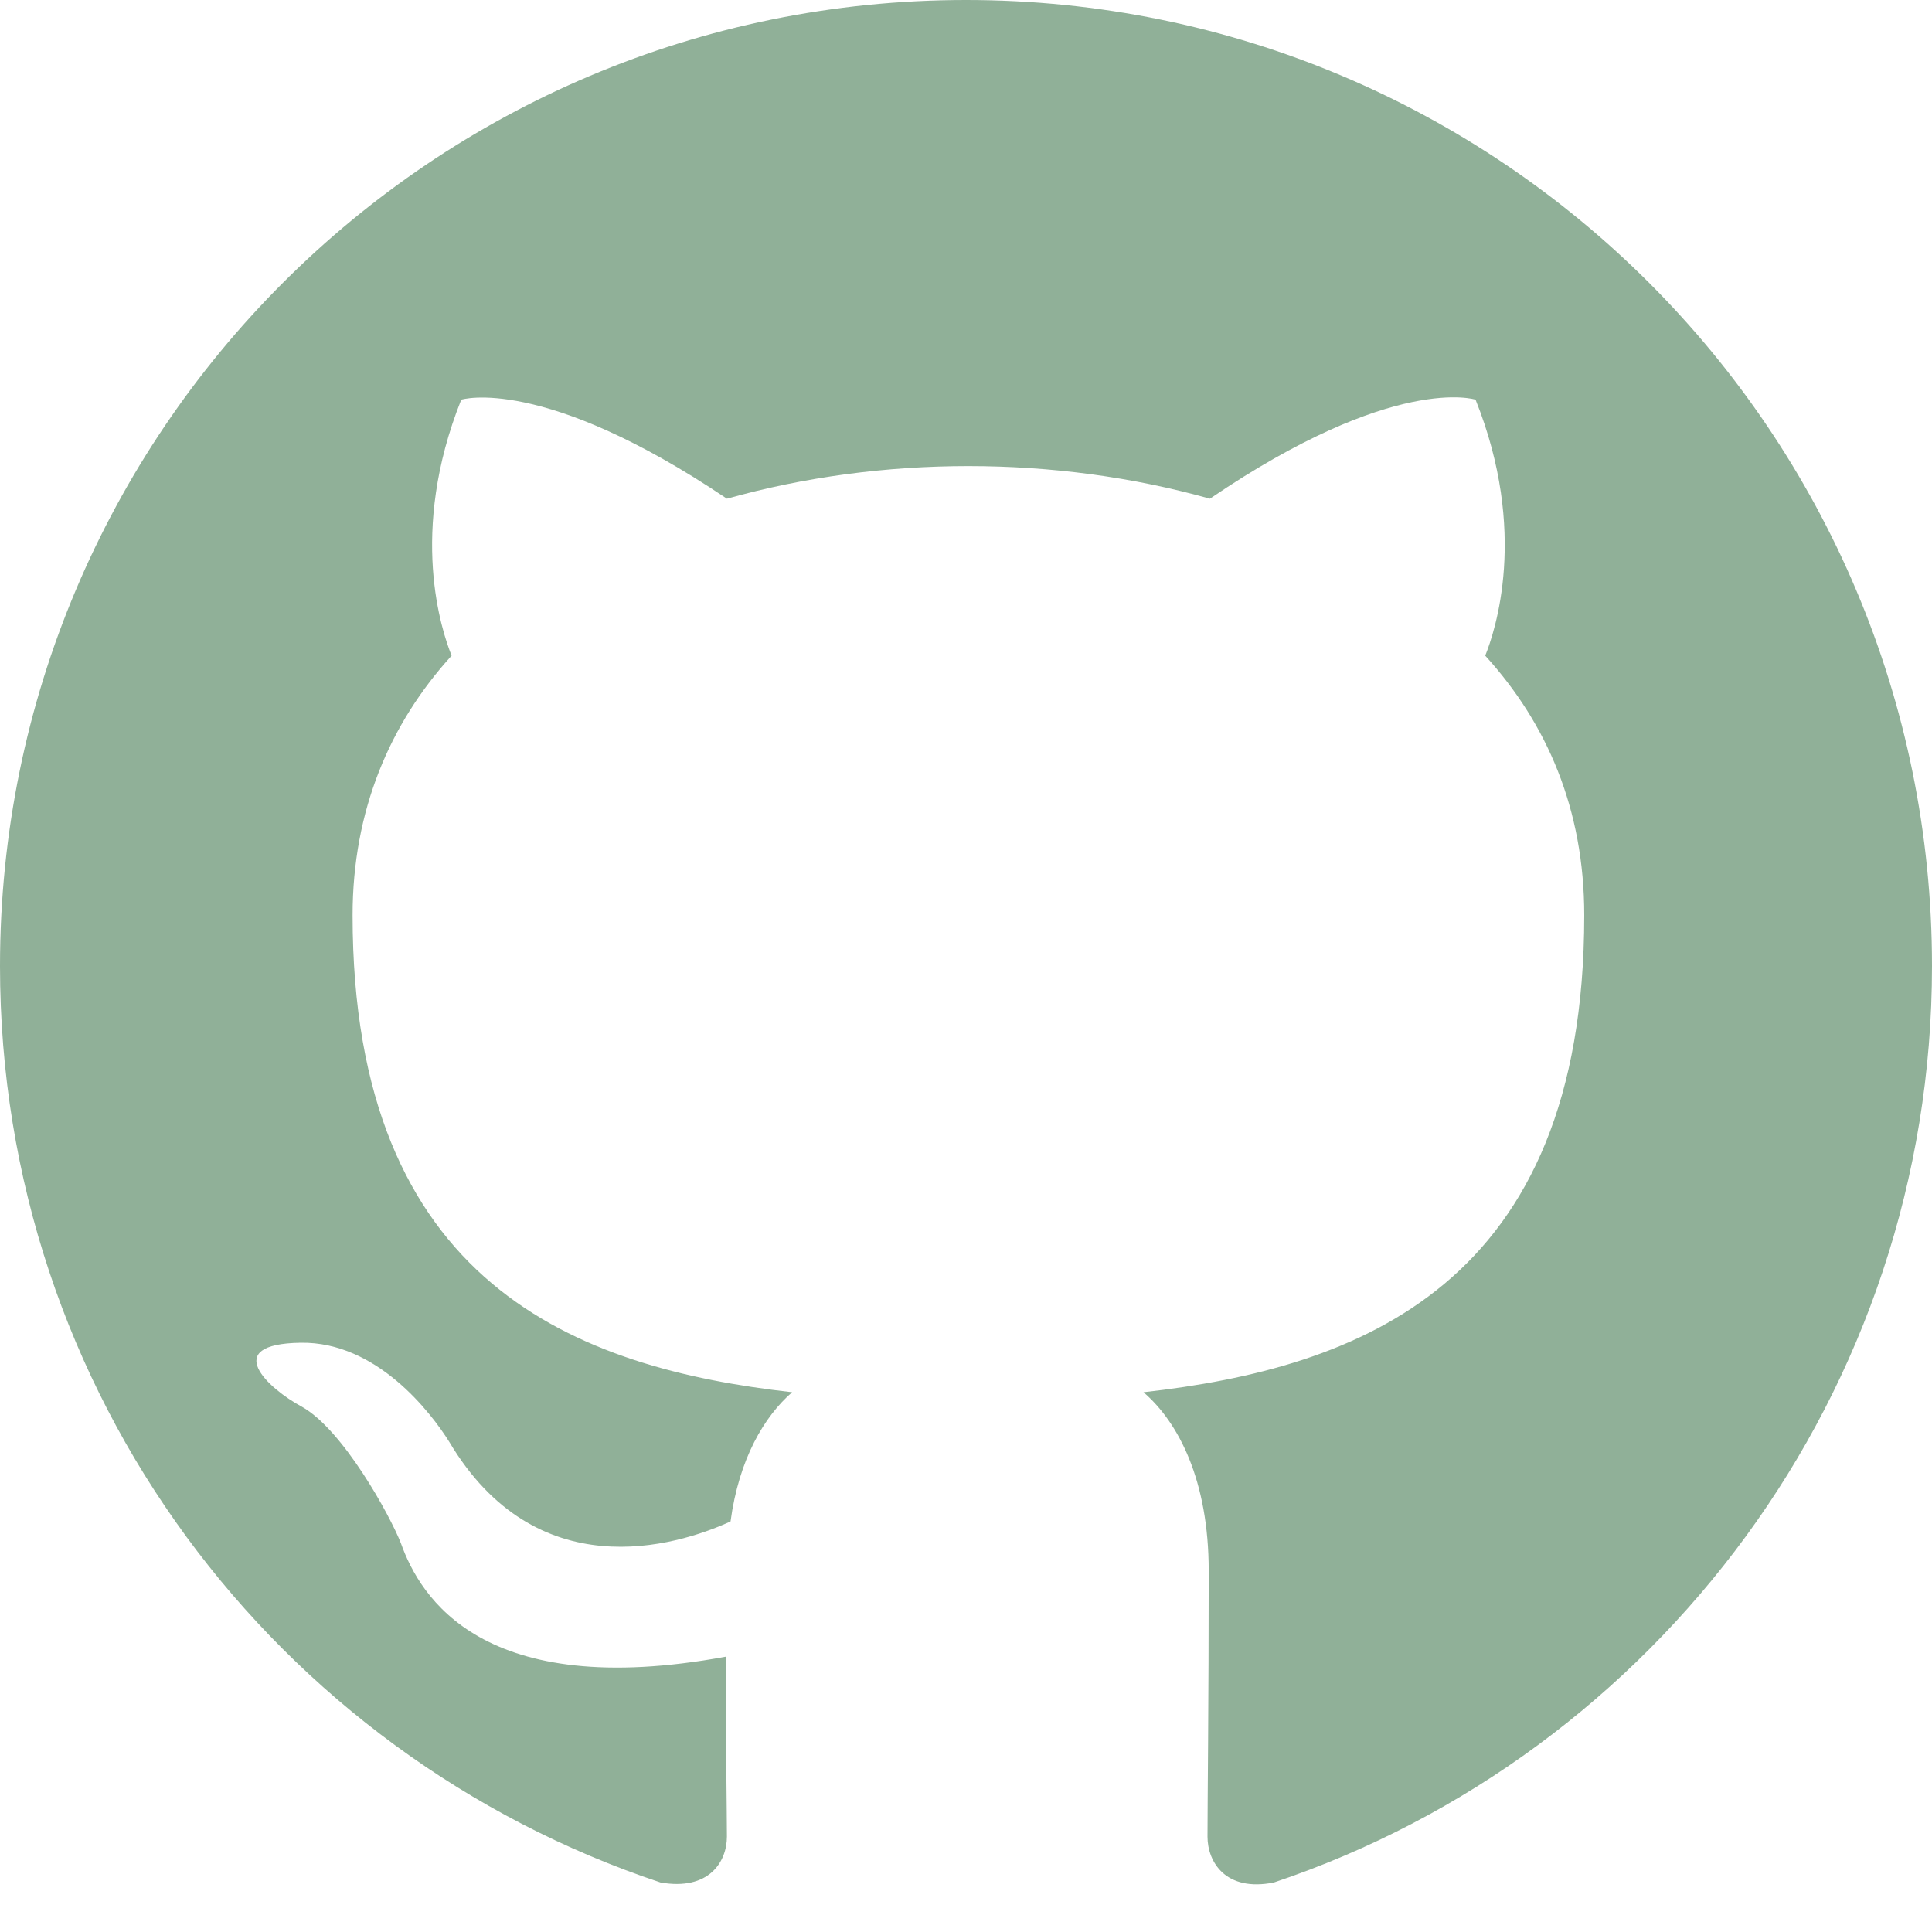
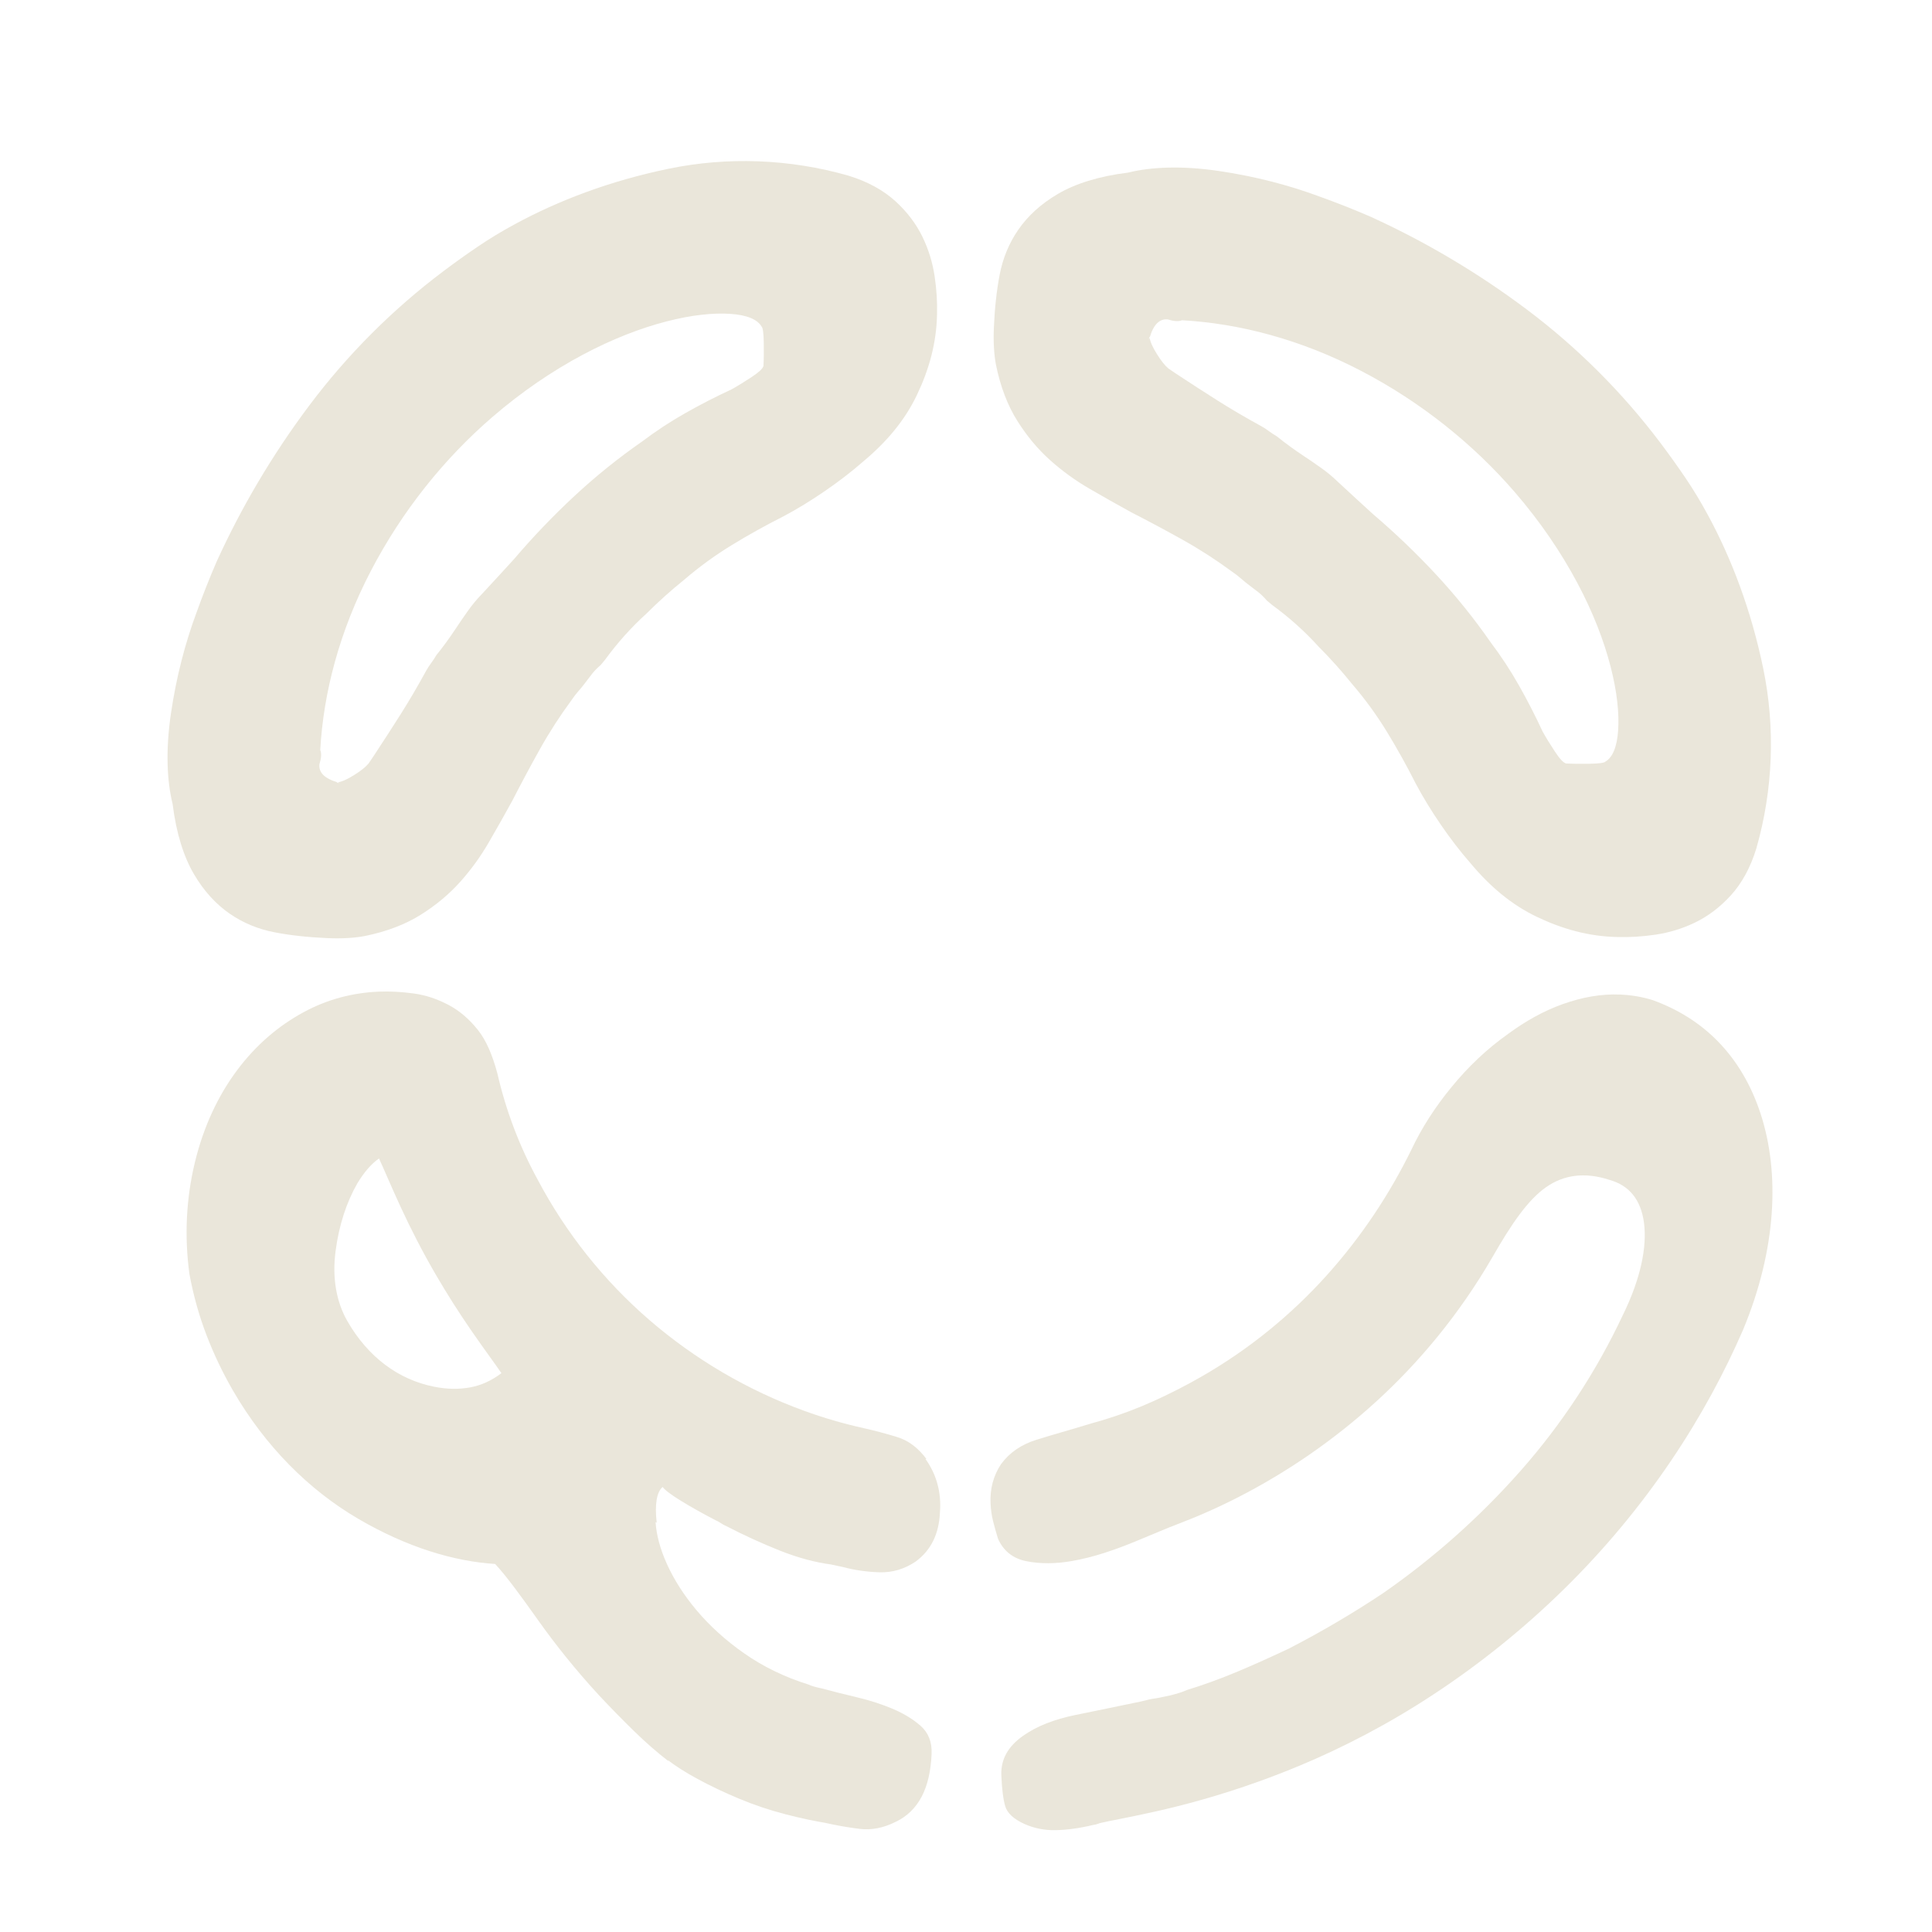
- <svg xmlns="http://www.w3.org/2000/svg" width="32" height="32" viewBox="0 0 32 32" fill="none">
-   <path fill-rule="evenodd" clip-rule="evenodd" d="M16 0C7.16 0 0 7.16 0 16C0 23.08 4.58 29.06 10.94 31.18C11.74 31.32 12.04 30.84 12.04 30.42C12.04 30.04 12.02 28.78 12.02 27.44C8 28.18 6.96 26.46 6.64 25.56C6.46 25.1 5.68 23.68 5 23.3C4.44 23 3.64 22.26 4.98 22.24C6.24 22.22 7.14 23.4 7.44 23.88C8.88 26.3 11.18 25.62 12.1 25.2C12.24 24.16 12.66 23.46 13.12 23.06C9.56 22.66 5.84 21.28 5.84 15.16C5.84 13.42 6.46 11.98 7.48 10.86C7.32 10.46 6.76 8.82 7.64 6.62C7.64 6.62 8.98 6.2 12.04 8.26C13.32 7.9 14.68 7.72 16.04 7.72C17.4 7.72 18.76 7.9 20.04 8.26C23.1 6.18 24.44 6.62 24.44 6.62C25.32 8.82 24.76 10.46 24.6 10.86C25.62 11.98 26.24 13.4 26.24 15.16C26.24 21.3 22.5 22.66 18.94 23.06C19.52 23.56 20.02 24.52 20.02 26.02C20.02 28.16 20 29.88 20 30.42C20 30.84 20.3 31.34 21.1 31.18C27.42 29.06 32 23.06 32 16C32 7.16 24.84 0 16 0V0Z" fill="#90B098" />
+ <svg xmlns="http://www.w3.org/2000/svg" viewBox="0 0 1000 1000" width="1000" height="1000" role="img" aria-labelledby="logo-title">
+   <path data-glyph="O" fill="#EAE6DA" fill-rule="nonzero" d="M884.023 266.61 C880.283 259.663 876.337 253.173 872.245 247.149 C868.153 241.125 863.915 235.201 859.536 229.383 C839.829 203.201 816.413 179.817 790.334 160.24 C764.255 140.662 736.911 124.686 709.256 112.106 C700.496 108.315 691.636 104.821 682.697 101.627 C667.14 95.852 649.707 91.271 630.736 88.483 C611.766 85.696 595.994 86.364 583.848 89.346 C568.461 91.246 556.384 95.197 547.57 100.367 C538.757 105.536 531.976 111.802 527.082 118.883 C522.189 125.963 519.056 133.749 517.439 142.119 C515.822 150.489 514.861 159.616 514.431 169.487 C514.107 176.889 514.491 183.291 515.485 188.698 C517.851 200.356 521.639 210.057 526.647 217.973 C531.655 225.889 537.273 232.586 543.589 238.228 C549.906 243.87 556.612 248.719 563.875 252.935 C571.138 257.151 578.308 261.207 585.487 265.135 C594.25 269.638 603.139 274.357 612.174 279.414 C621.209 284.47 629.604 289.929 637.367 295.642 C639.296 296.939 640.942 298.209 642.311 299.433 C643.679 300.656 645.295 301.953 647.151 303.342 C648.477 304.334 649.86 305.389 651.295 306.511 C652.73 307.633 654.222 309.087 655.746 310.875 C656.638 311.61 657.526 312.351 658.408 313.099 C662.959 316.417 667.213 319.871 671.167 323.417 C675.12 326.962 678.891 330.714 682.459 334.651 C688.562 340.772 694.356 347.23 699.808 353.993 C706.577 361.86 712.615 370.18 717.878 378.795 C723.141 387.409 728.075 396.264 732.666 405.367 C736.491 412.587 740.843 419.68 745.774 426.871 C750.706 434.063 755.822 440.752 761.286 446.981 C771.265 458.897 782.321 468.26 795.465 474.554 C808.609 480.848 822.442 484.749 837.287 485 C843.476 485.181 850.053 484.801 857.01 483.761 C863.968 482.721 870.78 480.679 877.393 477.476 C884.006 474.272 890.203 469.661 895.835 463.489 C901.466 457.317 905.988 449.22 909.072 439.176 C917.836 408.553 918.918 376.413 912.665 346.099 C906.412 315.785 896.187 289.002 884.023 266.61 Z M604.821 190.777 C603.001 189.291 601.041 186.801 598.849 183.314 C596.657 179.827 595.359 176.983 595.06 174.751 C597.023 168.034 600.153 164.855 604.46 165.337 C607.62 166.323 610.052 166.48 611.796 165.761 C626.558 166.576 641.904 169.042 657.472 173.348 C673.039 177.654 688.828 183.802 704.394 191.905 C735.526 208.112 762.629 229.911 784.12 254.816 C797.346 270.142 808.022 285.968 816.342 301.555 C824.662 317.142 830.237 331.836 833.64 345.025 C837.043 358.213 838.124 369.288 837.548 377.988 C836.973 386.688 834.632 392.034 830.996 394.181 C830.355 394.878 827.66 395.228 822.929 395.318 C818.198 395.408 814.064 395.362 810.52 395.159 C809.067 394.717 807.159 392.574 804.693 388.817 C802.227 385.061 800.133 381.678 798.442 378.614 C794.787 370.719 790.736 362.787 786.259 354.866 C781.782 346.946 776.89 339.519 771.675 332.623 C763.074 320.232 753.568 308.409 743.231 297.291 C732.895 286.174 722.025 275.796 710.712 266.156 C707.874 263.599 704.98 260.945 702.014 258.199 C699.048 255.453 695.848 252.478 692.38 249.298 C689.926 246.896 687.133 244.562 684.006 242.329 C680.879 240.096 677.537 237.795 673.969 235.449 C672.185 234.276 670.09 232.8 667.66 231.043 C665.23 229.285 663.009 227.586 661 225.929 C659.521 225.06 658.088 224.115 656.696 223.091 C655.303 222.066 654.038 221.248 652.907 220.629 C644.996 216.299 637.479 211.915 630.286 207.361 C623.093 202.807 615.942 198.183 608.776 193.456 C607.467 192.555 606.149 191.662 604.821 190.777 Z M594.918 172.781 C594.688 173.571 594.736 174.228 595.06 174.751 C594.944 175.147 594.829 175.542 594.713 175.937 C594.783 174.885 594.851 173.833 594.918 172.781 Z" />
+   <path data-glyph="U" fill="#EAE6DA" fill-rule="nonzero" d="M518.294 919.01 C518.604 926.109 519.266 931.415 520.312 934.923 C521.358 938.43 524.617 941.527 530.207 944.06 C535.176 946.312 540.604 947.402 546.388 947.29 C552.171 947.177 558.661 946.312 565.765 944.609 C566.965 944.431 567.852 944.214 568.427 943.962 C569.001 943.71 569.587 943.537 570.186 943.442 C573.725 942.555 582.981 940.993 597.746 937.696 C612.51 934.399 630.688 929.597 651.756 922.021 C658.874 919.462 665.927 916.722 672.907 913.806 C694.682 904.707 718.092 892.744 742.077 876.957 C766.062 861.17 788.756 842.921 809.632 822.426 C830.508 801.931 848.954 779.664 864.808 756.251 C880.662 732.838 892.804 709.918 902.137 688.482 C910.924 667.452 915.702 646.949 917.032 628.038 C918.361 609.128 916.255 591.809 911.354 576.681 C906.453 561.553 898.936 549.076 889.454 539.294 C879.972 529.513 868.527 522.42 855.504 517.685 C850.092 515.973 844.473 515.04 838.664 514.786 C828.662 514.35 818.74 516.203 808.803 519.751 C798.867 523.299 789.557 528.573 780.597 535.141 C769.524 542.984 759.973 552.116 751.376 562.583 C742.779 573.05 735.948 583.636 730.47 595.207 C719.471 617.602 705.082 639.678 686.775 660.049 C668.469 680.42 646.546 698.435 621.577 712.707 C613.828 717.136 605.733 721.294 597.292 725.118 C588.851 728.942 580 732.282 570.802 735.053 C568.899 735.626 566.99 736.176 565.073 736.703 C553.981 740.087 544.439 742.716 536.523 745.202 C528.608 747.687 522.536 751.792 518.07 757.933 C514.278 763.703 512.354 770.395 512.708 778.138 C512.855 781.365 513.277 784.417 514 787.292 C514.723 790.168 515.568 793.197 516.548 796.377 C519.308 802.692 524.25 806.697 531.321 808.089 C538.393 809.48 546.422 809.489 555.147 807.927 C560.548 806.959 566.089 805.574 571.716 803.748 C577.342 801.922 582.885 799.86 588.322 797.573 C597.281 793.903 604.167 790.91 609.236 788.994 C619.96 784.941 630.457 780.29 640.663 775.071 C665.901 762.165 690.235 745.593 712.455 725.306 C734.675 705.018 755.46 680.136 772.492 650.668 C777.513 641.922 782.104 634.505 786.626 628.463 C791.148 622.42 795.601 617.748 800.204 614.516 C804.807 611.284 809.806 609.294 815.289 608.625 C820.772 607.956 826.739 608.608 833.175 610.747 C838.154 612.152 842.184 614.642 845.185 618.339 C848.186 622.035 850.157 626.938 850.945 633.059 C851.733 639.18 851.327 646.312 849.55 654.334 C847.774 662.355 844.625 671.267 839.909 680.821 C826.208 710.014 808.343 737.146 787.21 761.111 C766.078 785.076 741.993 806.519 715.617 824.803 C708.167 829.749 700.372 834.652 692.207 839.461 C684.042 844.269 675.737 848.854 667.297 853.209 C659.671 856.82 650.927 860.845 640.946 865.045 C630.965 869.245 622.102 872.367 614.518 874.684 C612.085 875.766 609.06 876.748 605.451 877.588 C601.841 878.429 598.455 879.069 595.304 879.527 C593.767 879.913 592.229 880.289 590.688 880.656 C578.8 883.156 567.437 885.451 556.545 887.692 C545.653 889.934 536.729 893.385 529.536 898.453 C521.83 903.882 517.928 910.62 518.294 919.01 Z" />
+   <path data-glyph="R" fill="#EAE6DA" fill-rule="nonzero" d="M427.044 943.49 C432.968 944.836 438.957 945.882 444.983 946.624 C451.01 947.366 457.275 946.167 463.553 943.007 C469.502 940.188 474.012 935.769 477.089 929.879 C480.166 923.989 481.81 916.627 482.193 907.842 C482.465 901.619 480.494 896.782 476.447 893.236 C472.399 889.69 467.494 886.761 461.712 884.344 C455.93 881.927 449.796 879.98 443.239 878.441 C436.682 876.902 430.678 875.361 425.2 873.891 C422.173 873.286 419.947 872.618 418.52 871.93 C406.209 868.108 395.038 862.648 385.303 855.853 C375.568 849.058 367.336 841.534 360.621 833.566 C353.906 825.598 348.823 817.537 345.224 809.593 C341.624 801.649 339.755 794.362 339.327 787.829 C339.522 787.938 339.716 788.046 339.91 788.154 C338.771 778.299 340.027 772.188 342.962 769.657 C344.049 771.138 347.238 773.645 352.671 776.951 C358.104 780.256 364.021 783.601 370.452 786.907 C371.613 787.431 372.546 787.945 373.251 788.455 C373.956 788.965 374.895 789.474 376.068 789.975 C384.779 794.495 393.929 798.707 403.503 802.53 C413.077 806.353 422.061 808.697 430.163 809.772 C432.253 810.244 434.348 810.693 436.447 811.122 C442.251 812.682 448.536 813.605 455.202 813.816 C461.869 814.027 468.239 812.135 474.015 808.21 C482.054 802.269 485.982 793.763 486.489 783.15 C487.395 772.188 484.605 762.943 479.01 755.13 C479.182 755.144 479.354 755.158 479.526 755.172 C475.146 749.307 470.147 745.558 464.196 743.759 C458.244 741.958 452.573 740.432 447.086 739.218 C436.596 736.897 426.259 733.886 416.164 730.21 C386.966 719.577 359.72 703.601 336.115 683.225 C312.51 662.848 292.819 638.054 278.29 610.56 C273.636 602.049 269.517 593.128 266.006 583.876 C262.495 574.624 259.649 565.2 257.469 555.71 C254.857 545.975 251.658 538.449 247.246 532.954 C242.835 527.46 237.861 523.152 232.123 520.13 C226.384 517.108 220.412 515.068 214.134 514.221 C207.855 513.373 201.79 513.02 195.933 513.276 C182.755 513.851 169.65 517.096 156.913 524.036 C144.177 530.976 132.589 540.764 122.798 553.846 C113.007 566.928 105.426 582.87 100.903 601.507 C96.381 620.144 95.376 639.765 98.046 659.418 C100.09 670.533 103.081 681.138 106.898 691.086 C110.715 701.034 115.323 710.671 120.663 719.884 C128.97 734.216 138.782 747.067 149.696 758.17 C160.61 769.274 172.623 778.629 185.333 786.073 C198.043 793.517 210.498 799.042 222.404 802.871 C234.309 806.7 245.665 808.837 256.296 809.512 C262.489 816.254 269.587 826.042 278.59 838.712 C287.594 851.383 297.953 864.347 309.916 877.348 C315.726 883.556 321.744 889.72 327.98 895.825 C334.216 901.931 340.351 907.242 346.25 911.791 C346.036 911.516 345.823 911.24 345.61 910.965 C349.531 914.003 354.664 917.323 361.075 920.79 C367.486 924.257 374.608 927.68 382.46 930.961 C390.311 934.242 398.382 936.954 406.6 939.077 C414.818 941.199 421.956 942.664 427.942 943.636 C427.642 943.588 427.343 943.539 427.044 943.49 Z M184.924 612.58 C188.581 606.479 192.398 602.228 196.172 599.628 C198.751 605.139 202.238 613.606 207.371 624.715 C212.504 635.825 218.478 647.585 225.594 659.804 C231.415 669.8 237.625 679.572 244.219 689.107 C250.814 698.644 256.104 705.719 259.534 710.744 C254.565 714.525 249.202 717.032 243.381 718.103 C237.559 719.175 231.29 719.102 224.609 717.742 C215.46 715.918 206.952 712.122 199.377 706.431 C191.802 700.739 185.161 693.15 179.828 683.862 C174.122 673.926 171.88 661.556 173.671 647.746 C175.463 633.937 179.419 622.217 184.924 612.58 Z" />
+   <path data-glyph="O" fill="#EAE6DA" fill-rule="nonzero" d="M266.61 115.977 C259.663 119.717 253.173 123.663 247.149 127.755 C241.125 131.847 235.201 136.085 229.383 140.464 C203.201 160.171 179.817 183.587 160.24 209.666 C140.662 235.745 124.686 263.089 112.106 290.744 C108.315 299.504 104.821 308.364 101.627 317.303 C95.852 332.86 91.271 350.293 88.483 369.264 C85.696 388.234 86.364 404.006 89.346 416.152 C91.246 431.539 95.197 443.616 100.367 452.43 C105.536 461.243 111.802 468.024 118.883 472.918 C125.963 477.811 133.749 480.944 142.119 482.561 C150.489 484.178 159.616 485.139 169.487 485.57 C176.889 485.893 183.291 485.509 188.698 484.515 C200.356 482.149 210.057 478.361 217.973 473.353 C225.889 468.345 232.586 462.727 238.228 456.411 C243.87 450.094 248.719 443.388 252.935 436.125 C257.151 428.862 261.207 421.692 265.135 414.513 C269.638 405.75 274.357 396.861 279.414 387.826 C284.47 378.791 289.929 370.396 295.642 362.633 C296.939 360.704 298.209 359.058 299.433 357.689 C300.656 356.321 301.953 354.705 303.342 352.849 C304.334 351.523 305.389 350.14 306.511 348.705 C307.633 347.27 309.087 345.778 310.875 344.254 C311.61 343.362 312.351 342.474 313.099 341.592 C316.417 337.041 319.871 332.787 323.417 328.833 C326.962 324.88 330.714 321.109 334.651 317.541 C340.772 311.438 347.23 305.644 353.993 300.192 C361.86 293.423 370.18 287.385 378.795 282.122 C387.409 276.859 396.264 271.925 405.367 267.334 C412.587 263.509 419.68 259.157 426.871 254.226 C434.063 249.294 440.752 244.178 446.981 238.714 C458.897 228.735 468.26 217.679 474.554 204.535 C480.848 191.391 484.749 177.558 485 162.713 C485.181 156.524 484.801 149.947 483.761 142.99 C482.721 136.032 480.679 129.22 477.476 122.607 C474.272 115.994 469.661 109.797 463.489 104.165 C457.317 98.534 449.22 94.012 439.176 90.928 C408.553 82.164 376.413 81.082 346.099 87.335 C315.785 93.588 289.002 103.814 266.61 115.977 Z M190.777 395.179 C189.291 396.999 186.801 398.959 183.314 401.151 C179.827 403.343 176.983 404.641 174.751 404.94 C168.034 402.977 164.855 399.847 165.337 395.54 C166.323 392.38 166.48 389.948 165.761 388.204 C166.576 373.442 169.042 358.096 173.348 342.528 C177.654 326.961 183.802 311.172 191.905 295.606 C208.112 264.474 229.911 237.371 254.816 215.88 C270.142 202.654 285.968 191.978 301.555 183.658 C317.142 175.338 331.836 169.762 345.025 166.36 C358.213 162.957 369.288 161.876 377.988 162.452 C386.688 163.027 392.034 165.368 394.181 169.004 C394.878 169.645 395.228 172.34 395.318 177.071 C395.408 181.802 395.362 185.936 395.159 189.48 C394.717 190.933 392.574 192.841 388.817 195.307 C385.061 197.773 381.678 199.867 378.614 201.558 C370.719 205.213 362.787 209.263 354.866 213.741 C346.946 218.218 339.519 223.109 332.623 228.325 C320.232 236.926 308.409 246.432 297.291 256.769 C286.174 267.105 275.796 277.975 266.156 289.288 C263.599 292.126 260.945 295.02 258.199 297.986 C255.453 300.952 252.478 304.152 249.298 307.62 C246.896 310.074 244.562 312.867 242.329 315.994 C240.096 319.122 237.795 322.463 235.449 326.031 C234.276 327.815 232.8 329.91 231.043 332.34 C229.285 334.77 227.586 336.991 225.929 339 C225.06 340.479 224.115 341.912 223.091 343.304 C222.066 344.697 221.248 345.962 220.629 347.093 C216.299 355.004 211.915 362.521 207.361 369.714 C202.807 376.907 198.183 384.058 193.456 391.224 C192.555 392.533 191.662 393.851 190.777 395.179 Z M172.781 405.082 C173.571 405.312 174.228 405.264 174.751 404.94 C175.147 405.056 175.542 405.171 175.937 405.287 C174.885 405.217 173.833 405.149 172.781 405.082 Z" />
</svg>
